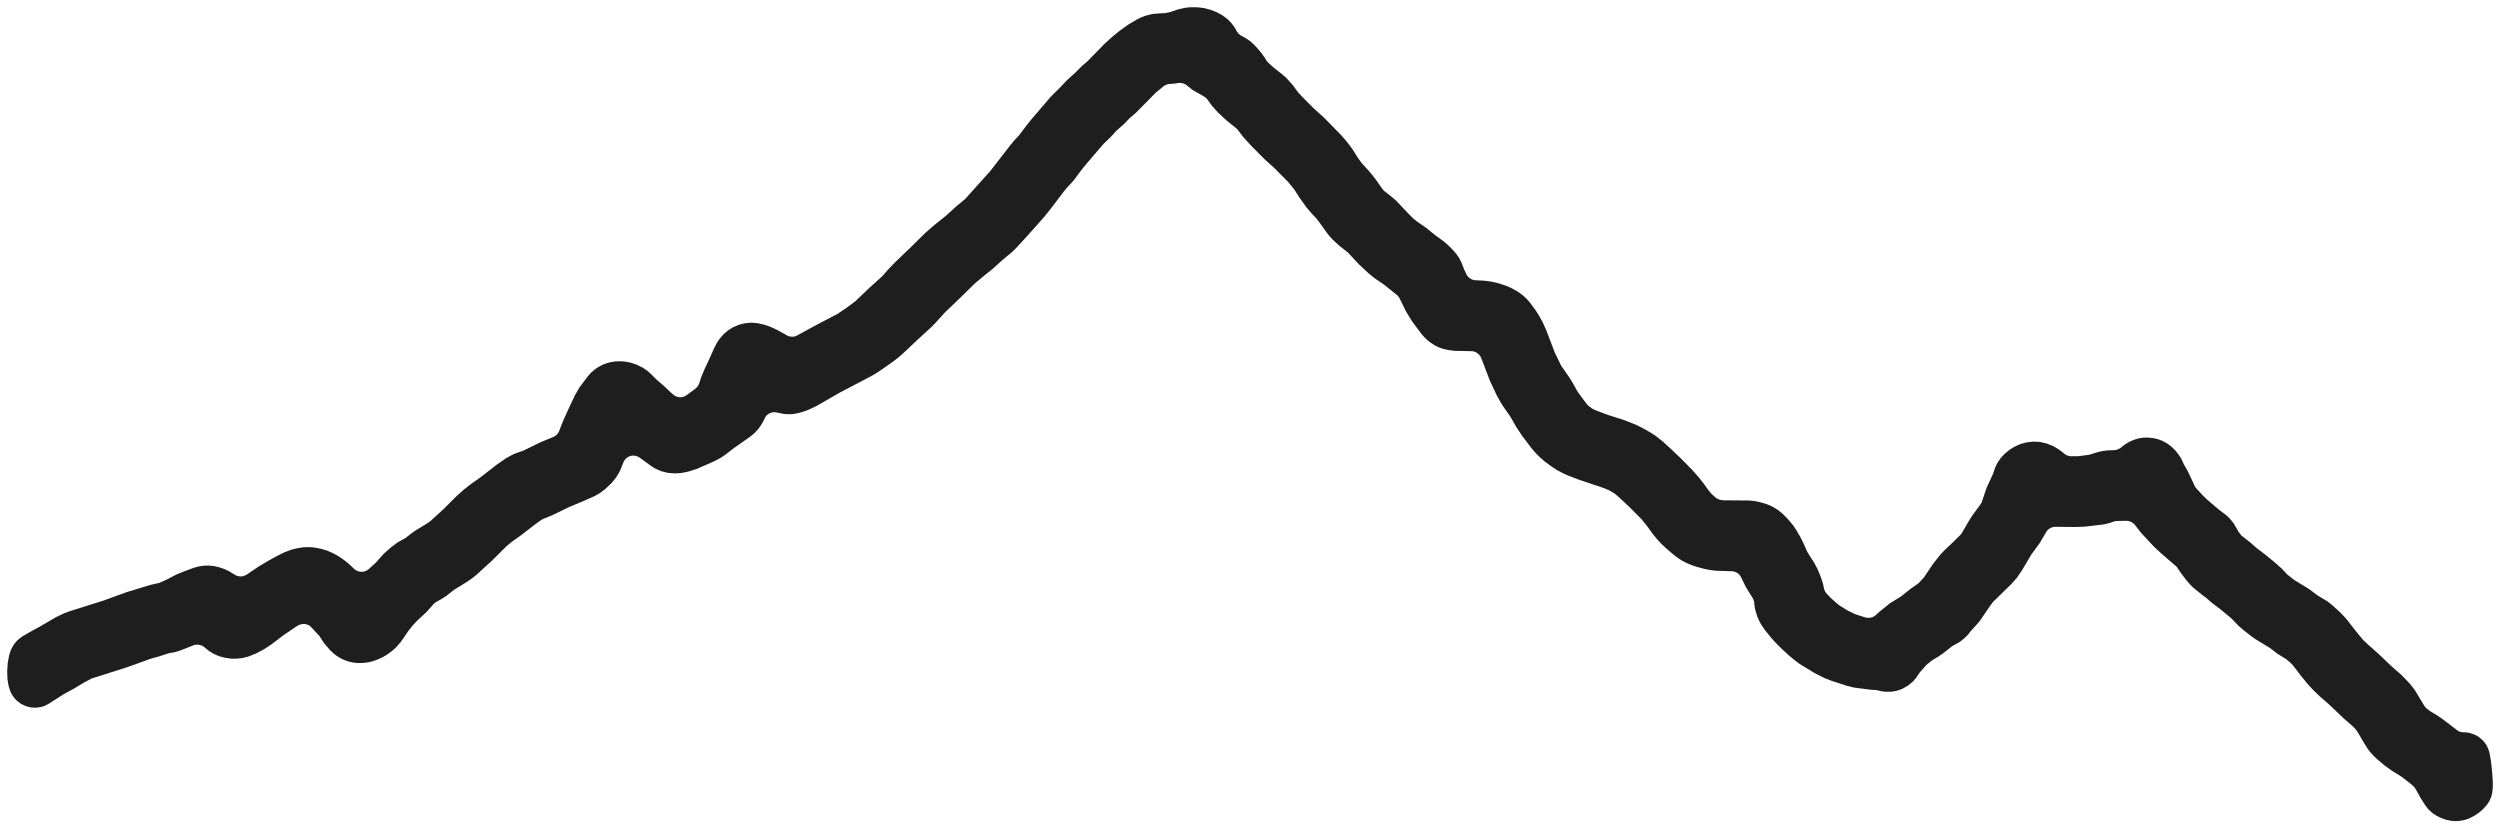
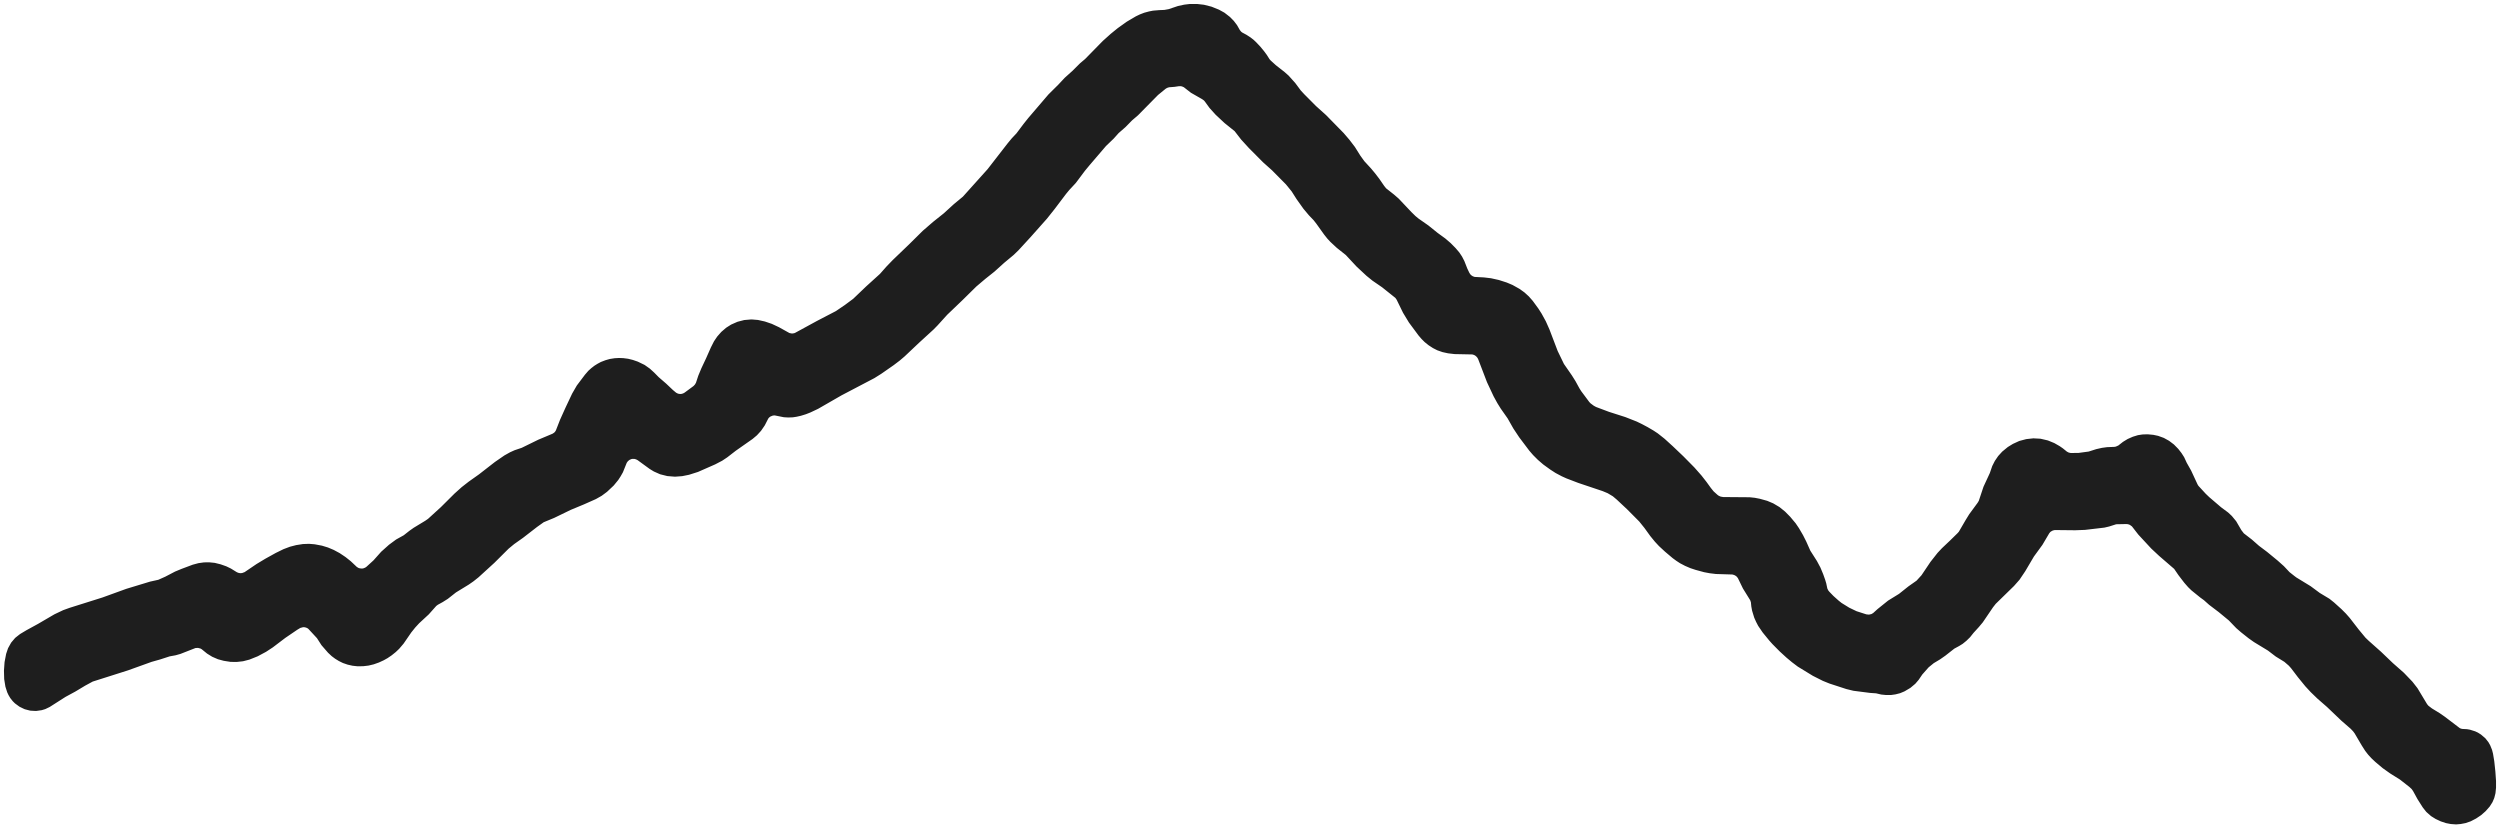
<svg xmlns="http://www.w3.org/2000/svg" viewBox="53.262 192.328 346.258 114.728" width="346.258px" height="114.728px">
-   <path fill="#1e1e1e" fill-rule="evenodd" d="M54.45,287.33 L54.68,288.05 L54.84,288.39 L55.06,288.76 L55.36,289.14 L55.62,289.40 L56.19,289.82 L56.83,290.13 L57.52,290.31 L58.23,290.35 L58.94,290.25 L59.37,290.12 L59.93,289.85 L62.11,288.46 L63.49,287.71 L64.84,286.90 L65.93,286.31 L70.84,284.75 L74.12,283.57 L75.29,283.24 L76.65,282.80 L77.47,282.65 L78.11,282.47 L80.23,281.64 L80.72,281.61 L81.20,281.73 L81.46,281.88 L82.21,282.49 L82.86,282.89 L83.60,283.21 L84.34,283.41 L85.23,283.55 L86.03,283.56 L86.84,283.47 L87.66,283.26 L88.76,282.82 L89.88,282.22 L90.78,281.63 L92.52,280.31 L94.18,279.18 L94.68,278.88 L95.16,278.75 L95.46,278.75 L95.75,278.81 L96.03,278.92 L96.27,279.09 L97.52,280.44 L98.15,281.42 L99.02,282.42 L99.49,282.86 L99.93,283.19 L100.42,283.49 L100.93,283.74 L101.54,283.95 L102.16,284.09 L102.80,284.16 L103.54,284.15 L104.22,284.07 L104.89,283.91 L105.57,283.67 L106.20,283.38 L106.70,283.10 L107.23,282.74 L107.78,282.30 L108.22,281.88 L108.80,281.20 L109.86,279.66 L110.43,278.95 L111.00,278.33 L112.33,277.10 L113.38,275.92 L113.66,275.71 L114.35,275.33 L115.03,274.90 L116.16,274.01 L117.94,272.92 L118.56,272.49 L119.24,271.95 L121.42,269.96 L123.40,267.99 L124.20,267.33 L125.43,266.46 L127.38,264.95 L128.35,264.26 L129.83,263.65 L132.14,262.53 L133.97,261.77 L135.59,261.05 L136.35,260.62 L137.05,260.10 L137.93,259.27 L138.53,258.54 L138.84,258.06 L139.13,257.55 L139.67,256.21 L139.90,255.89 L140.21,255.64 L140.57,255.48 L140.86,255.43 L141.26,255.45 L141.54,255.54 L141.80,255.67 L143.49,256.90 L144.03,257.23 L144.84,257.59 L145.76,257.82 L146.75,257.90 L147.69,257.83 L148.58,257.65 L149.78,257.27 L152.12,256.24 L153.06,255.75 L153.72,255.31 L154.91,254.39 L157.22,252.77 L157.79,252.29 L158.32,251.71 L158.80,251.01 L159.28,250.07 L159.46,249.84 L159.77,249.61 L160.21,249.44 L160.59,249.41 L161.89,249.67 L162.44,249.70 L163.02,249.68 L163.49,249.61 L164.07,249.48 L164.72,249.28 L165.31,249.05 L166.35,248.56 L169.60,246.69 L174.14,244.31 L175.08,243.72 L176.76,242.55 L177.59,241.92 L178.25,241.36 L180.26,239.46 L182.24,237.65 L182.78,237.10 L184.13,235.61 L186.23,233.60 L188.18,231.68 L189.43,230.62 L190.71,229.60 L192.05,228.39 L193.36,227.30 L194.00,226.68 L195.69,224.84 L197.92,222.33 L198.97,221.01 L200.55,218.92 L201.02,218.35 L201.92,217.38 L203.17,215.71 L203.85,214.89 L206.11,212.25 L207.18,211.22 L207.88,210.44 L208.84,209.60 L209.74,208.68 L210.57,207.97 L213.35,205.15 L214.44,204.26 L214.72,204.09 L215.10,203.97 L215.88,203.91 L216.49,203.82 L216.79,203.81 L217.09,203.86 L217.46,204.02 L218.46,204.80 L220.00,205.68 L220.32,205.91 L220.50,206.12 L221.13,206.99 L221.96,207.91 L223.16,209.03 L224.58,210.17 L225.51,211.37 L226.57,212.53 L228.52,214.49 L229.75,215.59 L231.70,217.56 L232.53,218.58 L233.21,219.65 L234.15,220.97 L234.88,221.84 L235.54,222.53 L235.94,223.04 L237.02,224.55 L237.45,225.09 L237.85,225.52 L238.70,226.31 L239.97,227.32 L241.48,228.94 L242.81,230.18 L243.61,230.83 L244.96,231.76 L246.86,233.28 L247.09,233.61 L247.98,235.43 L248.78,236.75 L250.10,238.53 L250.49,238.98 L250.88,239.37 L251.39,239.78 L251.96,240.15 L252.51,240.43 L253.17,240.66 L253.90,240.82 L254.75,240.92 L257.22,240.97 L257.41,241.01 L257.69,241.12 L257.86,241.22 L258.09,241.42 L258.28,241.65 L258.42,241.93 L259.63,245.09 L260.53,247.01 L261.04,247.94 L261.50,248.68 L262.45,250.03 L263.25,251.44 L264.04,252.63 L265.42,254.46 L265.93,255.05 L266.57,255.69 L267.29,256.31 L268.23,256.99 L268.94,257.45 L269.77,257.89 L270.39,258.17 L272.01,258.79 L275.40,259.93 L276.14,260.24 L276.91,260.70 L277.49,261.19 L278.93,262.54 L280.64,264.26 L281.38,265.18 L282.19,266.30 L282.82,267.07 L283.35,267.64 L284.16,268.39 L285.20,269.27 L285.69,269.63 L286.18,269.95 L286.85,270.30 L287.55,270.60 L288.25,270.83 L289.39,271.14 L290.14,271.28 L290.96,271.38 L293.26,271.45 L293.63,271.55 L293.97,271.74 L294.18,271.94 L294.36,272.18 L295.06,273.62 L296.08,275.27 L296.21,275.65 L296.27,276.26 L296.37,276.80 L296.65,277.72 L296.89,278.26 L297.16,278.78 L297.76,279.66 L298.65,280.75 L299.08,281.23 L300.06,282.22 L301.00,283.08 L301.73,283.69 L302.51,284.28 L304.57,285.54 L305.92,286.22 L306.81,286.58 L309.11,287.33 L310.05,287.56 L312.31,287.85 L313.17,287.91 L313.90,288.08 L314.50,288.14 L315.14,288.14 L315.70,288.06 L316.29,287.91 L316.84,287.68 L317.60,287.23 L318.22,286.71 L318.64,286.22 L319.15,285.47 L320.07,284.43 L320.83,283.81 L321.73,283.27 L322.43,282.78 L323.69,281.79 L324.39,281.41 L324.84,281.13 L325.32,280.74 L325.79,280.28 L326.26,279.69 L327.00,278.88 L327.52,278.26 L328.94,276.17 L329.34,275.66 L331.88,273.18 L332.62,272.34 L333.38,271.21 L334.59,269.16 L335.77,267.54 L336.72,265.93 L336.91,265.70 L337.07,265.57 L337.42,265.38 L337.81,265.29 L340.68,265.32 L342.01,265.27 L344.65,264.96 L345.25,264.82 L346.29,264.49 L347.77,264.46 L348.09,264.49 L348.46,264.62 L348.86,264.91 L349.77,266.08 L351.53,267.98 L352.60,268.98 L354.73,270.82 L355.36,271.74 L356.15,272.77 L356.66,273.35 L357.08,273.76 L358.28,274.73 L358.79,275.10 L359.52,275.75 L360.85,276.76 L362.27,277.93 L363.30,279.00 L363.97,279.58 L364.98,280.38 L365.69,280.88 L367.63,282.06 L368.72,282.89 L369.92,283.63 L370.58,284.20 L370.93,284.59 L371.88,285.84 L372.90,287.09 L373.63,287.88 L374.53,288.75 L375.87,289.92 L377.85,291.81 L379.15,292.94 L379.52,293.33 L379.76,293.65 L380.76,295.35 L381.22,296.07 L381.60,296.56 L382.05,297.05 L382.55,297.52 L383.56,298.37 L384.56,299.08 L385.92,299.93 L387.25,300.97 L387.62,301.31 L387.86,301.65 L388.48,302.78 L389.19,303.90 L389.64,304.47 L390.24,305.00 L390.82,305.36 L391.48,305.67 L392.13,305.89 L392.75,306.01 L393.43,306.06 L394.02,306.01 L394.64,305.89 L395.28,305.67 L395.99,305.30 L396.63,304.87 L397.21,304.36 L397.73,303.77 L398.08,303.22 L398.30,302.70 L398.45,302.11 L398.52,301.42 L398.52,300.51 L398.43,299.22 L398.28,297.82 L398.11,296.80 L397.99,296.33 L397.76,295.76 L397.54,295.37 L397.16,294.89 L396.62,294.43 L396.24,294.19 L395.92,294.04 L395.25,293.83 L394.90,293.77 L394.18,293.73 L393.88,293.64 L393.70,293.55 L391.61,291.96 L390.92,291.48 L389.84,290.82 L389.29,290.40 L389.05,290.11 L387.72,287.90 L387.05,287.04 L385.89,285.83 L384.39,284.51 L382.75,282.94 L381.04,281.42 L380.56,280.96 L379.60,279.80 L378.36,278.20 L377.84,277.61 L377.26,277.03 L376.24,276.11 L375.64,275.63 L374.31,274.83 L373.04,273.89 L371.06,272.68 L370.78,272.47 L370.06,271.90 L369.28,271.07 L368.44,270.32 L366.98,269.12 L365.85,268.27 L364.86,267.40 L363.72,266.52 L363.32,266.00 L362.61,264.78 L362.05,264.10 L361.58,263.66 L360.61,262.94 L358.95,261.52 L358.44,261.03 L357.39,259.89 L357.23,259.63 L356.34,257.71 L355.73,256.63 L355.38,255.87 L355.04,255.34 L354.62,254.80 L354.06,254.23 L353.44,253.76 L352.77,253.39 L352.05,253.13 L351.44,253.00 L350.70,252.93 L350.05,252.95 L349.47,253.04 L348.82,253.24 L348.16,253.53 L347.57,253.89 L346.89,254.42 L346.44,254.62 L346.15,254.67 L345.13,254.71 L344.47,254.80 L343.72,254.97 L342.65,255.31 L341.17,255.51 L340.02,255.52 L339.64,255.44 L339.29,255.26 L338.71,254.79 L338.29,254.50 L337.59,254.10 L336.76,253.76 L335.82,253.54 L334.90,253.49 L333.99,253.59 L333.09,253.83 L332.26,254.21 L331.61,254.61 L330.88,255.21 L330.37,255.77 L329.94,256.40 L329.61,257.05 L329.28,258.01 L328.40,259.91 L327.74,261.89 L327.54,262.22 L326.38,263.80 L325.87,264.63 L324.94,266.23 L324.74,266.46 L323.67,267.51 L322.55,268.57 L321.96,269.20 L321.00,270.42 L319.75,272.28 L319.01,273.09 L317.86,273.90 L316.54,274.95 L315.03,275.88 L313.60,277.03 L312.97,277.60 L312.63,277.80 L312.15,277.91 L311.66,277.86 L310.23,277.40 L309.17,276.89 L308.07,276.21 L307.64,275.87 L306.88,275.19 L306.29,274.58 L306.09,274.33 L305.92,273.97 L305.77,273.25 L305.62,272.75 L305.36,272.02 L304.99,271.13 L304.53,270.27 L303.60,268.81 L303.02,267.51 L302.59,266.66 L302.04,265.72 L301.60,265.07 L300.87,264.20 L300.20,263.52 L299.47,262.93 L298.66,262.45 L297.88,262.12 L296.91,261.85 L296.24,261.72 L295.58,261.65 L291.90,261.62 L291.47,261.55 L291.11,261.40 L290.87,261.23 L290.28,260.70 L289.86,260.18 L289.26,259.35 L288.58,258.48 L287.61,257.38 L286.09,255.84 L284.63,254.45 L283.53,253.45 L282.61,252.72 L282.05,252.35 L281.23,251.87 L280.46,251.46 L279.78,251.13 L278.23,250.52 L275.95,249.79 L274.14,249.11 L273.77,248.91 L273.27,248.54 L273.04,248.30 L271.90,246.77 L271.64,246.36 L271.08,245.34 L270.59,244.56 L269.48,242.96 L268.59,241.12 L267.45,238.13 L266.96,237.03 L266.39,235.99 L265.96,235.32 L265.20,234.28 L264.69,233.70 L264.12,233.18 L263.48,232.72 L262.55,232.20 L261.79,231.88 L260.73,231.54 L259.69,231.31 L258.76,231.20 L257.42,231.13 L257.05,231.00 L256.72,230.78 L256.52,230.56 L256.36,230.30 L256.07,229.69 L255.67,228.67 L255.37,228.09 L255.01,227.55 L254.53,226.99 L253.88,226.33 L253.17,225.72 L252.10,224.94 L250.82,223.91 L249.46,222.96 L249.00,222.58 L248.42,222.01 L246.68,220.17 L246.06,219.63 L244.92,218.73 L244.61,218.34 L243.92,217.34 L243.36,216.61 L242.81,215.95 L241.88,214.94 L241.31,214.15 L240.55,212.94 L239.81,211.97 L239.03,211.06 L236.62,208.60 L235.22,207.34 L233.58,205.69 L233.08,205.15 L232.30,204.10 L231.42,203.12 L230.89,202.65 L229.68,201.70 L228.93,201.02 L228.73,200.79 L228.35,200.19 L227.99,199.70 L227.47,199.07 L226.91,198.48 L226.58,198.17 L226.19,197.87 L225.68,197.54 L225.05,197.20 L224.83,197.02 L224.60,196.73 L224.22,196.06 L223.81,195.52 L223.32,195.02 L222.60,194.46 L221.89,194.07 L220.92,193.68 L219.93,193.43 L219.05,193.33 L218.08,193.33 L217.34,193.42 L216.52,193.60 L215.24,194.03 L214.58,194.15 L213.85,194.18 L213.02,194.25 L212.51,194.35 L211.88,194.52 L211.31,194.74 L210.79,194.99 L209.57,195.71 L208.35,196.58 L207.39,197.36 L206.32,198.32 L203.86,200.83 L203.15,201.43 L202.14,202.44 L201.05,203.42 L200.17,204.36 L198.80,205.72 L196.02,208.97 L195.39,209.76 L194.39,211.09 L193.73,211.79 L193.16,212.48 L190.39,216.05 L186.94,219.89 L185.66,220.95 L184.27,222.22 L182.79,223.40 L181.38,224.62 L179.48,226.50 L177.22,228.67 L176.37,229.55 L175.46,230.58 L173.53,232.33 L171.72,234.06 L170.52,234.95 L169.27,235.80 L166.60,237.19 L163.61,238.82 L163.43,238.90 L163.13,238.96 L162.83,238.96 L162.44,238.88 L160.95,238.05 L159.99,237.60 L159.08,237.29 L158.18,237.09 L157.34,237.02 L156.41,237.10 L155.56,237.32 L154.74,237.68 L154.11,238.08 L153.48,238.62 L152.96,239.21 L152.54,239.83 L152.13,240.64 L151.47,242.13 L150.82,243.51 L150.40,244.52 L150.07,245.52 L149.88,245.85 L149.62,246.13 L148.32,247.09 L148.06,247.23 L147.78,247.32 L147.49,247.35 L147.19,247.32 L146.91,247.23 L146.65,247.09 L146.16,246.68 L145.22,245.79 L144.18,244.89 L143.55,244.25 L142.99,243.74 L142.31,243.26 L141.42,242.83 L140.78,242.61 L140.17,242.46 L139.55,242.38 L139.01,242.36 L138.45,242.39 L137.81,242.49 L137.28,242.64 L136.68,242.87 L136.25,243.10 L135.85,243.35 L135.45,243.66 L135.08,243.99 L134.63,244.51 L133.53,245.97 L132.90,247.06 L131.98,249.01 L131.25,250.63 L130.66,252.14 L130.51,252.38 L130.32,252.59 L130.00,252.80 L128.00,253.64 L125.69,254.77 L124.71,255.10 L124.11,255.37 L123.36,255.79 L122.07,256.68 L119.87,258.39 L118.46,259.39 L117.50,260.14 L116.53,261.01 L114.65,262.88 L112.83,264.54 L112.41,264.83 L110.81,265.80 L110.23,266.21 L109.43,266.84 L108.37,267.43 L107.42,268.13 L106.38,269.06 L105.31,270.26 L104.30,271.18 L104.05,271.35 L103.69,271.49 L103.40,271.53 L103.02,271.49 L102.74,271.41 L102.41,271.21 L101.55,270.40 L100.86,269.85 L100.07,269.32 L99.29,268.90 L98.53,268.58 L97.74,268.34 L96.79,268.16 L96.06,268.10 L95.26,268.13 L94.37,268.27 L93.56,268.48 L92.71,268.80 L91.67,269.31 L90.26,270.09 L89.03,270.83 L87.35,271.97 L86.89,272.14 L86.49,272.17 L86.11,272.09 L85.84,271.97 L85.03,271.47 L84.43,271.18 L83.69,270.92 L82.92,270.73 L82.21,270.66 L81.55,270.67 L80.83,270.77 L80.09,270.97 L78.57,271.54 L77.70,271.90 L76.34,272.61 L75.33,273.06 L74.16,273.32 L70.90,274.31 L67.59,275.51 L63.05,276.94 L62.19,277.25 L61.01,277.81 L58.75,279.13 L57.16,280.00 L56.29,280.52 L55.68,281.00 L55.18,281.59 L54.79,282.29 L54.55,283.00 L54.34,284.09 L54.26,285.23 L54.29,286.34Z" />
+   <path fill="#1e1e1e" stroke="#1e1e1e" stroke-width="0.9" stroke-linejoin="round" fill-rule="evenodd" d="M54.45,287.33 L54.68,288.05 L54.84,288.39 L55.06,288.76 L55.36,289.14 L55.62,289.40 L56.19,289.82 L56.83,290.13 L57.52,290.31 L58.23,290.35 L58.94,290.25 L59.37,290.12 L59.93,289.85 L62.11,288.46 L63.49,287.71 L64.84,286.90 L65.93,286.31 L70.84,284.75 L74.12,283.57 L75.29,283.24 L76.65,282.80 L77.47,282.65 L78.11,282.47 L80.23,281.64 L80.72,281.61 L81.20,281.73 L81.46,281.88 L82.21,282.49 L82.86,282.89 L83.60,283.21 L84.34,283.41 L85.23,283.55 L86.03,283.56 L86.84,283.47 L87.66,283.26 L88.76,282.82 L89.88,282.22 L90.78,281.63 L92.52,280.31 L94.18,279.18 L94.68,278.88 L95.16,278.75 L95.46,278.75 L95.75,278.81 L96.03,278.92 L96.27,279.09 L97.52,280.44 L98.15,281.42 L99.02,282.42 L99.49,282.86 L99.93,283.19 L100.42,283.49 L100.93,283.74 L101.54,283.95 L102.16,284.09 L102.80,284.16 L103.54,284.15 L104.22,284.07 L104.89,283.91 L105.57,283.67 L106.20,283.38 L106.70,283.10 L107.23,282.74 L107.78,282.30 L108.22,281.88 L108.80,281.20 L109.86,279.66 L110.43,278.95 L111.00,278.33 L112.33,277.10 L113.38,275.92 L113.66,275.71 L114.35,275.33 L115.03,274.90 L116.16,274.01 L117.94,272.92 L118.56,272.49 L119.24,271.95 L121.42,269.96 L123.40,267.99 L124.20,267.33 L125.43,266.46 L127.38,264.95 L128.35,264.26 L129.83,263.65 L132.14,262.53 L133.97,261.77 L135.59,261.05 L136.35,260.62 L137.05,260.10 L137.93,259.27 L138.53,258.54 L138.84,258.06 L139.13,257.55 L139.67,256.21 L139.90,255.89 L140.21,255.64 L140.57,255.48 L140.86,255.43 L141.26,255.45 L141.54,255.54 L141.80,255.67 L143.49,256.90 L144.03,257.23 L144.84,257.59 L145.76,257.82 L146.75,257.90 L147.69,257.83 L148.58,257.65 L149.78,257.27 L152.12,256.24 L153.06,255.75 L153.72,255.31 L154.91,254.39 L157.22,252.77 L157.79,252.29 L158.32,251.71 L158.80,251.01 L159.28,250.07 L159.46,249.84 L159.77,249.61 L160.21,249.44 L160.59,249.41 L161.89,249.67 L162.44,249.70 L163.02,249.68 L163.49,249.61 L164.07,249.48 L164.72,249.28 L165.31,249.05 L166.35,248.56 L169.60,246.69 L174.14,244.31 L175.08,243.72 L176.76,242.55 L177.59,241.92 L178.25,241.36 L180.26,239.46 L182.24,237.65 L182.78,237.10 L184.13,235.61 L186.23,233.60 L188.18,231.68 L189.43,230.62 L190.71,229.60 L192.05,228.39 L193.36,227.30 L194.00,226.68 L195.69,224.84 L197.92,222.33 L198.97,221.01 L200.55,218.92 L201.02,218.35 L201.92,217.38 L203.17,215.71 L203.85,214.89 L206.11,212.25 L207.18,211.22 L207.88,210.44 L208.84,209.60 L209.74,208.68 L210.57,207.97 L213.35,205.15 L214.44,204.26 L214.72,204.09 L215.10,203.97 L215.88,203.91 L216.49,203.82 L216.79,203.81 L217.09,203.86 L217.46,204.02 L218.46,204.80 L220.00,205.68 L220.32,205.91 L220.50,206.12 L221.13,206.99 L221.96,207.91 L223.16,209.03 L224.58,210.17 L225.51,211.37 L226.57,212.53 L228.52,214.49 L229.75,215.59 L231.70,217.56 L232.53,218.58 L233.21,219.65 L234.15,220.97 L234.88,221.84 L235.54,222.53 L235.94,223.04 L237.02,224.55 L237.45,225.09 L237.85,225.52 L238.70,226.31 L239.97,227.32 L241.48,228.94 L242.81,230.18 L243.61,230.83 L244.96,231.76 L246.86,233.28 L247.09,233.61 L247.98,235.43 L248.78,236.75 L250.10,238.53 L250.49,238.98 L250.88,239.37 L251.39,239.78 L251.96,240.15 L252.51,240.43 L253.17,240.66 L253.90,240.82 L254.75,240.92 L257.22,240.97 L257.41,241.01 L257.69,241.12 L257.86,241.22 L258.09,241.42 L258.28,241.65 L258.42,241.93 L259.63,245.09 L260.53,247.01 L261.04,247.94 L261.50,248.68 L262.45,250.03 L263.25,251.44 L264.04,252.63 L265.42,254.46 L265.93,255.05 L266.57,255.69 L267.29,256.31 L268.23,256.99 L268.94,257.45 L269.77,257.89 L270.39,258.17 L272.01,258.79 L275.40,259.93 L276.14,260.24 L276.91,260.70 L277.49,261.19 L278.93,262.54 L280.64,264.26 L281.38,265.18 L282.19,266.30 L282.82,267.07 L283.35,267.64 L284.16,268.39 L285.20,269.27 L285.69,269.63 L286.18,269.95 L286.85,270.30 L287.55,270.60 L288.25,270.83 L289.39,271.14 L290.14,271.28 L290.96,271.38 L293.26,271.45 L293.63,271.55 L293.97,271.74 L294.18,271.94 L294.36,272.18 L295.06,273.62 L296.08,275.27 L296.21,275.65 L296.27,276.26 L296.37,276.80 L296.65,277.72 L296.89,278.26 L297.16,278.78 L297.76,279.66 L298.65,280.75 L299.08,281.23 L300.06,282.22 L301.00,283.08 L301.73,283.69 L302.51,284.28 L304.57,285.54 L305.92,286.22 L306.81,286.58 L309.11,287.33 L310.05,287.56 L312.31,287.85 L313.17,287.91 L313.90,288.08 L314.50,288.14 L315.14,288.14 L315.70,288.06 L316.29,287.91 L316.84,287.68 L317.60,287.23 L318.22,286.71 L318.64,286.22 L319.15,285.47 L320.07,284.43 L320.83,283.81 L321.73,283.27 L322.43,282.78 L323.69,281.79 L324.39,281.41 L324.84,281.13 L325.32,280.74 L325.79,280.28 L326.26,279.69 L327.00,278.88 L327.52,278.26 L328.94,276.17 L329.34,275.66 L331.88,273.18 L332.62,272.34 L333.38,271.21 L334.59,269.16 L335.77,267.54 L336.72,265.93 L336.91,265.70 L337.07,265.57 L337.42,265.38 L337.81,265.29 L340.68,265.32 L342.01,265.27 L344.65,264.96 L345.25,264.82 L346.29,264.49 L347.77,264.46 L348.09,264.49 L348.46,264.62 L348.86,264.91 L349.77,266.08 L351.53,267.98 L352.60,268.98 L354.73,270.82 L355.36,271.74 L356.15,272.77 L356.66,273.35 L357.08,273.76 L358.28,274.73 L358.79,275.10 L359.52,275.75 L360.85,276.76 L362.27,277.93 L363.30,279.00 L363.97,279.58 L364.98,280.38 L365.69,280.88 L367.63,282.06 L368.72,282.89 L369.92,283.63 L370.58,284.20 L370.93,284.59 L371.88,285.84 L372.90,287.09 L373.63,287.88 L374.53,288.75 L375.87,289.92 L377.85,291.81 L379.15,292.94 L379.52,293.33 L379.76,293.65 L380.76,295.35 L381.22,296.07 L381.60,296.56 L382.05,297.05 L382.55,297.52 L383.56,298.37 L384.56,299.08 L385.92,299.93 L387.25,300.97 L387.62,301.31 L387.86,301.65 L388.48,302.78 L389.19,303.90 L389.64,304.47 L390.24,305.00 L390.82,305.36 L391.48,305.67 L392.13,305.89 L392.75,306.01 L393.43,306.06 L394.02,306.01 L394.64,305.89 L395.28,305.67 L395.99,305.30 L396.63,304.87 L397.21,304.36 L397.73,303.77 L398.08,303.22 L398.30,302.70 L398.45,302.11 L398.52,301.42 L398.52,300.51 L398.43,299.22 L398.28,297.82 L398.11,296.80 L397.99,296.33 L397.76,295.76 L397.54,295.37 L397.16,294.89 L396.62,294.43 L396.24,294.19 L395.92,294.04 L395.25,293.83 L394.90,293.77 L394.18,293.73 L393.88,293.64 L393.70,293.55 L391.61,291.96 L390.92,291.48 L389.84,290.82 L389.29,290.40 L389.05,290.11 L387.72,287.90 L387.05,287.04 L385.89,285.83 L384.39,284.51 L382.75,282.94 L381.04,281.42 L380.56,280.96 L379.60,279.80 L378.36,278.20 L377.84,277.61 L377.26,277.03 L376.24,276.11 L375.64,275.63 L374.31,274.83 L373.04,273.89 L371.06,272.68 L370.78,272.47 L370.06,271.90 L369.28,271.07 L368.44,270.32 L366.98,269.12 L365.85,268.27 L364.86,267.40 L363.72,266.52 L363.32,266.00 L362.61,264.78 L362.05,264.10 L361.58,263.66 L360.61,262.94 L358.95,261.52 L358.44,261.03 L357.39,259.89 L357.23,259.63 L356.34,257.71 L355.73,256.63 L355.38,255.87 L355.04,255.34 L354.62,254.80 L354.06,254.23 L353.44,253.76 L352.77,253.39 L352.05,253.13 L351.44,253.00 L350.70,252.93 L350.05,252.95 L349.47,253.04 L348.82,253.24 L348.16,253.53 L347.57,253.89 L346.89,254.42 L346.44,254.62 L346.15,254.67 L345.13,254.71 L344.47,254.80 L343.72,254.97 L342.65,255.31 L341.17,255.51 L340.02,255.52 L339.64,255.44 L339.29,255.26 L338.71,254.79 L338.29,254.50 L337.59,254.10 L336.76,253.76 L335.82,253.54 L334.90,253.49 L333.99,253.59 L333.09,253.83 L332.26,254.21 L331.61,254.61 L330.88,255.21 L330.37,255.77 L329.94,256.40 L329.61,257.05 L329.28,258.01 L328.40,259.91 L327.74,261.89 L327.54,262.22 L326.38,263.80 L325.87,264.63 L324.94,266.23 L324.74,266.46 L323.67,267.51 L322.55,268.57 L321.96,269.20 L321.00,270.42 L319.75,272.28 L319.01,273.09 L317.86,273.90 L316.54,274.95 L315.03,275.88 L313.60,277.03 L312.97,277.60 L312.63,277.80 L312.15,277.91 L311.66,277.86 L310.23,277.40 L309.17,276.89 L308.07,276.21 L307.64,275.87 L306.88,275.19 L306.29,274.58 L306.09,274.33 L305.92,273.97 L305.77,273.25 L305.62,272.75 L305.36,272.02 L304.99,271.13 L304.53,270.27 L303.60,268.81 L303.02,267.51 L302.59,266.66 L302.04,265.72 L301.60,265.07 L300.87,264.20 L300.20,263.52 L299.47,262.93 L298.66,262.45 L297.88,262.12 L296.91,261.85 L296.24,261.72 L295.58,261.65 L291.90,261.62 L291.47,261.55 L291.11,261.40 L290.87,261.23 L290.28,260.70 L289.86,260.18 L289.26,259.35 L288.58,258.48 L287.61,257.38 L286.09,255.84 L284.63,254.45 L283.53,253.45 L282.61,252.72 L282.05,252.35 L281.23,251.87 L280.46,251.46 L279.78,251.13 L278.23,250.52 L275.95,249.79 L274.14,249.11 L273.77,248.91 L273.27,248.54 L273.04,248.30 L271.90,246.77 L271.64,246.36 L271.08,245.34 L270.59,244.56 L269.48,242.96 L268.59,241.12 L267.45,238.13 L266.96,237.03 L266.39,235.99 L265.96,235.32 L265.20,234.28 L264.69,233.70 L264.12,233.18 L263.48,232.72 L262.55,232.20 L261.79,231.88 L260.73,231.54 L259.69,231.31 L258.76,231.20 L257.42,231.13 L257.05,231.00 L256.72,230.78 L256.52,230.56 L256.36,230.30 L256.07,229.69 L255.67,228.67 L255.37,228.09 L255.01,227.55 L254.53,226.99 L253.88,226.33 L253.17,225.72 L252.10,224.94 L250.82,223.91 L249.46,222.96 L249.00,222.58 L248.42,222.01 L246.68,220.17 L246.06,219.63 L244.92,218.73 L244.61,218.34 L243.92,217.34 L243.36,216.61 L242.81,215.95 L241.88,214.94 L241.31,214.15 L240.55,212.94 L239.81,211.97 L239.03,211.06 L236.62,208.60 L235.22,207.34 L233.58,205.69 L233.08,205.15 L232.30,204.10 L231.42,203.12 L230.89,202.65 L229.68,201.70 L228.93,201.02 L228.73,200.79 L228.35,200.19 L227.99,199.70 L227.47,199.07 L226.91,198.48 L226.58,198.17 L226.19,197.87 L225.68,197.54 L225.05,197.20 L224.83,197.02 L224.60,196.73 L224.22,196.06 L223.81,195.52 L223.32,195.02 L222.60,194.46 L221.89,194.07 L220.92,193.68 L219.93,193.43 L219.05,193.33 L218.08,193.33 L217.34,193.42 L216.52,193.60 L215.24,194.03 L214.58,194.15 L213.85,194.18 L213.02,194.25 L212.51,194.35 L211.88,194.52 L211.31,194.74 L210.79,194.99 L209.57,195.71 L208.35,196.58 L207.39,197.36 L206.32,198.32 L203.86,200.83 L203.15,201.43 L202.14,202.44 L201.05,203.42 L200.17,204.36 L198.80,205.72 L196.02,208.97 L195.39,209.76 L194.39,211.09 L193.73,211.79 L193.16,212.48 L190.39,216.05 L186.94,219.89 L185.66,220.95 L184.27,222.22 L182.79,223.40 L181.38,224.62 L179.48,226.50 L177.22,228.67 L176.37,229.55 L175.46,230.58 L173.53,232.33 L171.72,234.06 L170.52,234.95 L169.27,235.80 L166.60,237.19 L163.61,238.82 L163.43,238.90 L163.13,238.96 L162.83,238.96 L162.44,238.88 L160.95,238.05 L159.99,237.60 L159.08,237.29 L158.18,237.09 L157.34,237.02 L156.41,237.10 L155.56,237.32 L154.74,237.68 L154.11,238.08 L153.48,238.62 L152.96,239.21 L152.54,239.83 L152.13,240.64 L151.47,242.13 L150.82,243.51 L150.40,244.52 L150.07,245.52 L149.88,245.85 L149.62,246.13 L148.32,247.09 L148.06,247.23 L147.78,247.32 L147.49,247.35 L147.19,247.32 L146.91,247.23 L146.65,247.09 L146.16,246.68 L145.22,245.79 L144.18,244.89 L143.55,244.25 L142.99,243.74 L142.31,243.26 L141.42,242.83 L140.78,242.61 L140.17,242.46 L139.55,242.38 L139.01,242.36 L138.45,242.39 L137.81,242.49 L137.28,242.64 L136.68,242.87 L136.25,243.10 L135.85,243.35 L135.45,243.66 L135.08,243.99 L134.63,244.51 L133.53,245.97 L132.90,247.06 L131.98,249.01 L131.25,250.63 L130.66,252.14 L130.51,252.38 L130.32,252.59 L130.00,252.80 L128.00,253.64 L125.69,254.77 L124.71,255.10 L124.11,255.37 L123.36,255.79 L122.07,256.68 L119.87,258.39 L118.46,259.39 L117.50,260.14 L116.53,261.01 L114.65,262.88 L112.83,264.54 L112.41,264.83 L110.81,265.80 L110.23,266.21 L109.43,266.84 L108.37,267.43 L107.42,268.13 L106.38,269.06 L105.31,270.26 L104.30,271.18 L104.05,271.35 L103.69,271.49 L103.40,271.53 L103.02,271.49 L102.74,271.41 L102.41,271.21 L101.55,270.40 L100.86,269.85 L100.07,269.32 L99.29,268.90 L98.53,268.58 L97.74,268.34 L96.79,268.16 L96.06,268.10 L95.26,268.13 L94.37,268.27 L93.56,268.48 L92.71,268.80 L91.67,269.31 L90.26,270.09 L89.03,270.83 L87.35,271.97 L86.89,272.14 L86.49,272.17 L86.11,272.09 L85.84,271.97 L85.03,271.47 L84.43,271.18 L83.69,270.92 L82.92,270.73 L82.21,270.66 L81.55,270.67 L80.83,270.77 L80.09,270.97 L78.57,271.54 L77.70,271.90 L76.34,272.61 L75.33,273.06 L74.16,273.32 L70.90,274.31 L67.59,275.51 L63.05,276.94 L62.19,277.25 L61.01,277.81 L58.75,279.13 L57.16,280.00 L56.29,280.52 L55.68,281.00 L55.18,281.59 L54.79,282.29 L54.55,283.00 L54.34,284.09 L54.26,285.23 L54.29,286.34Z" />
</svg>
